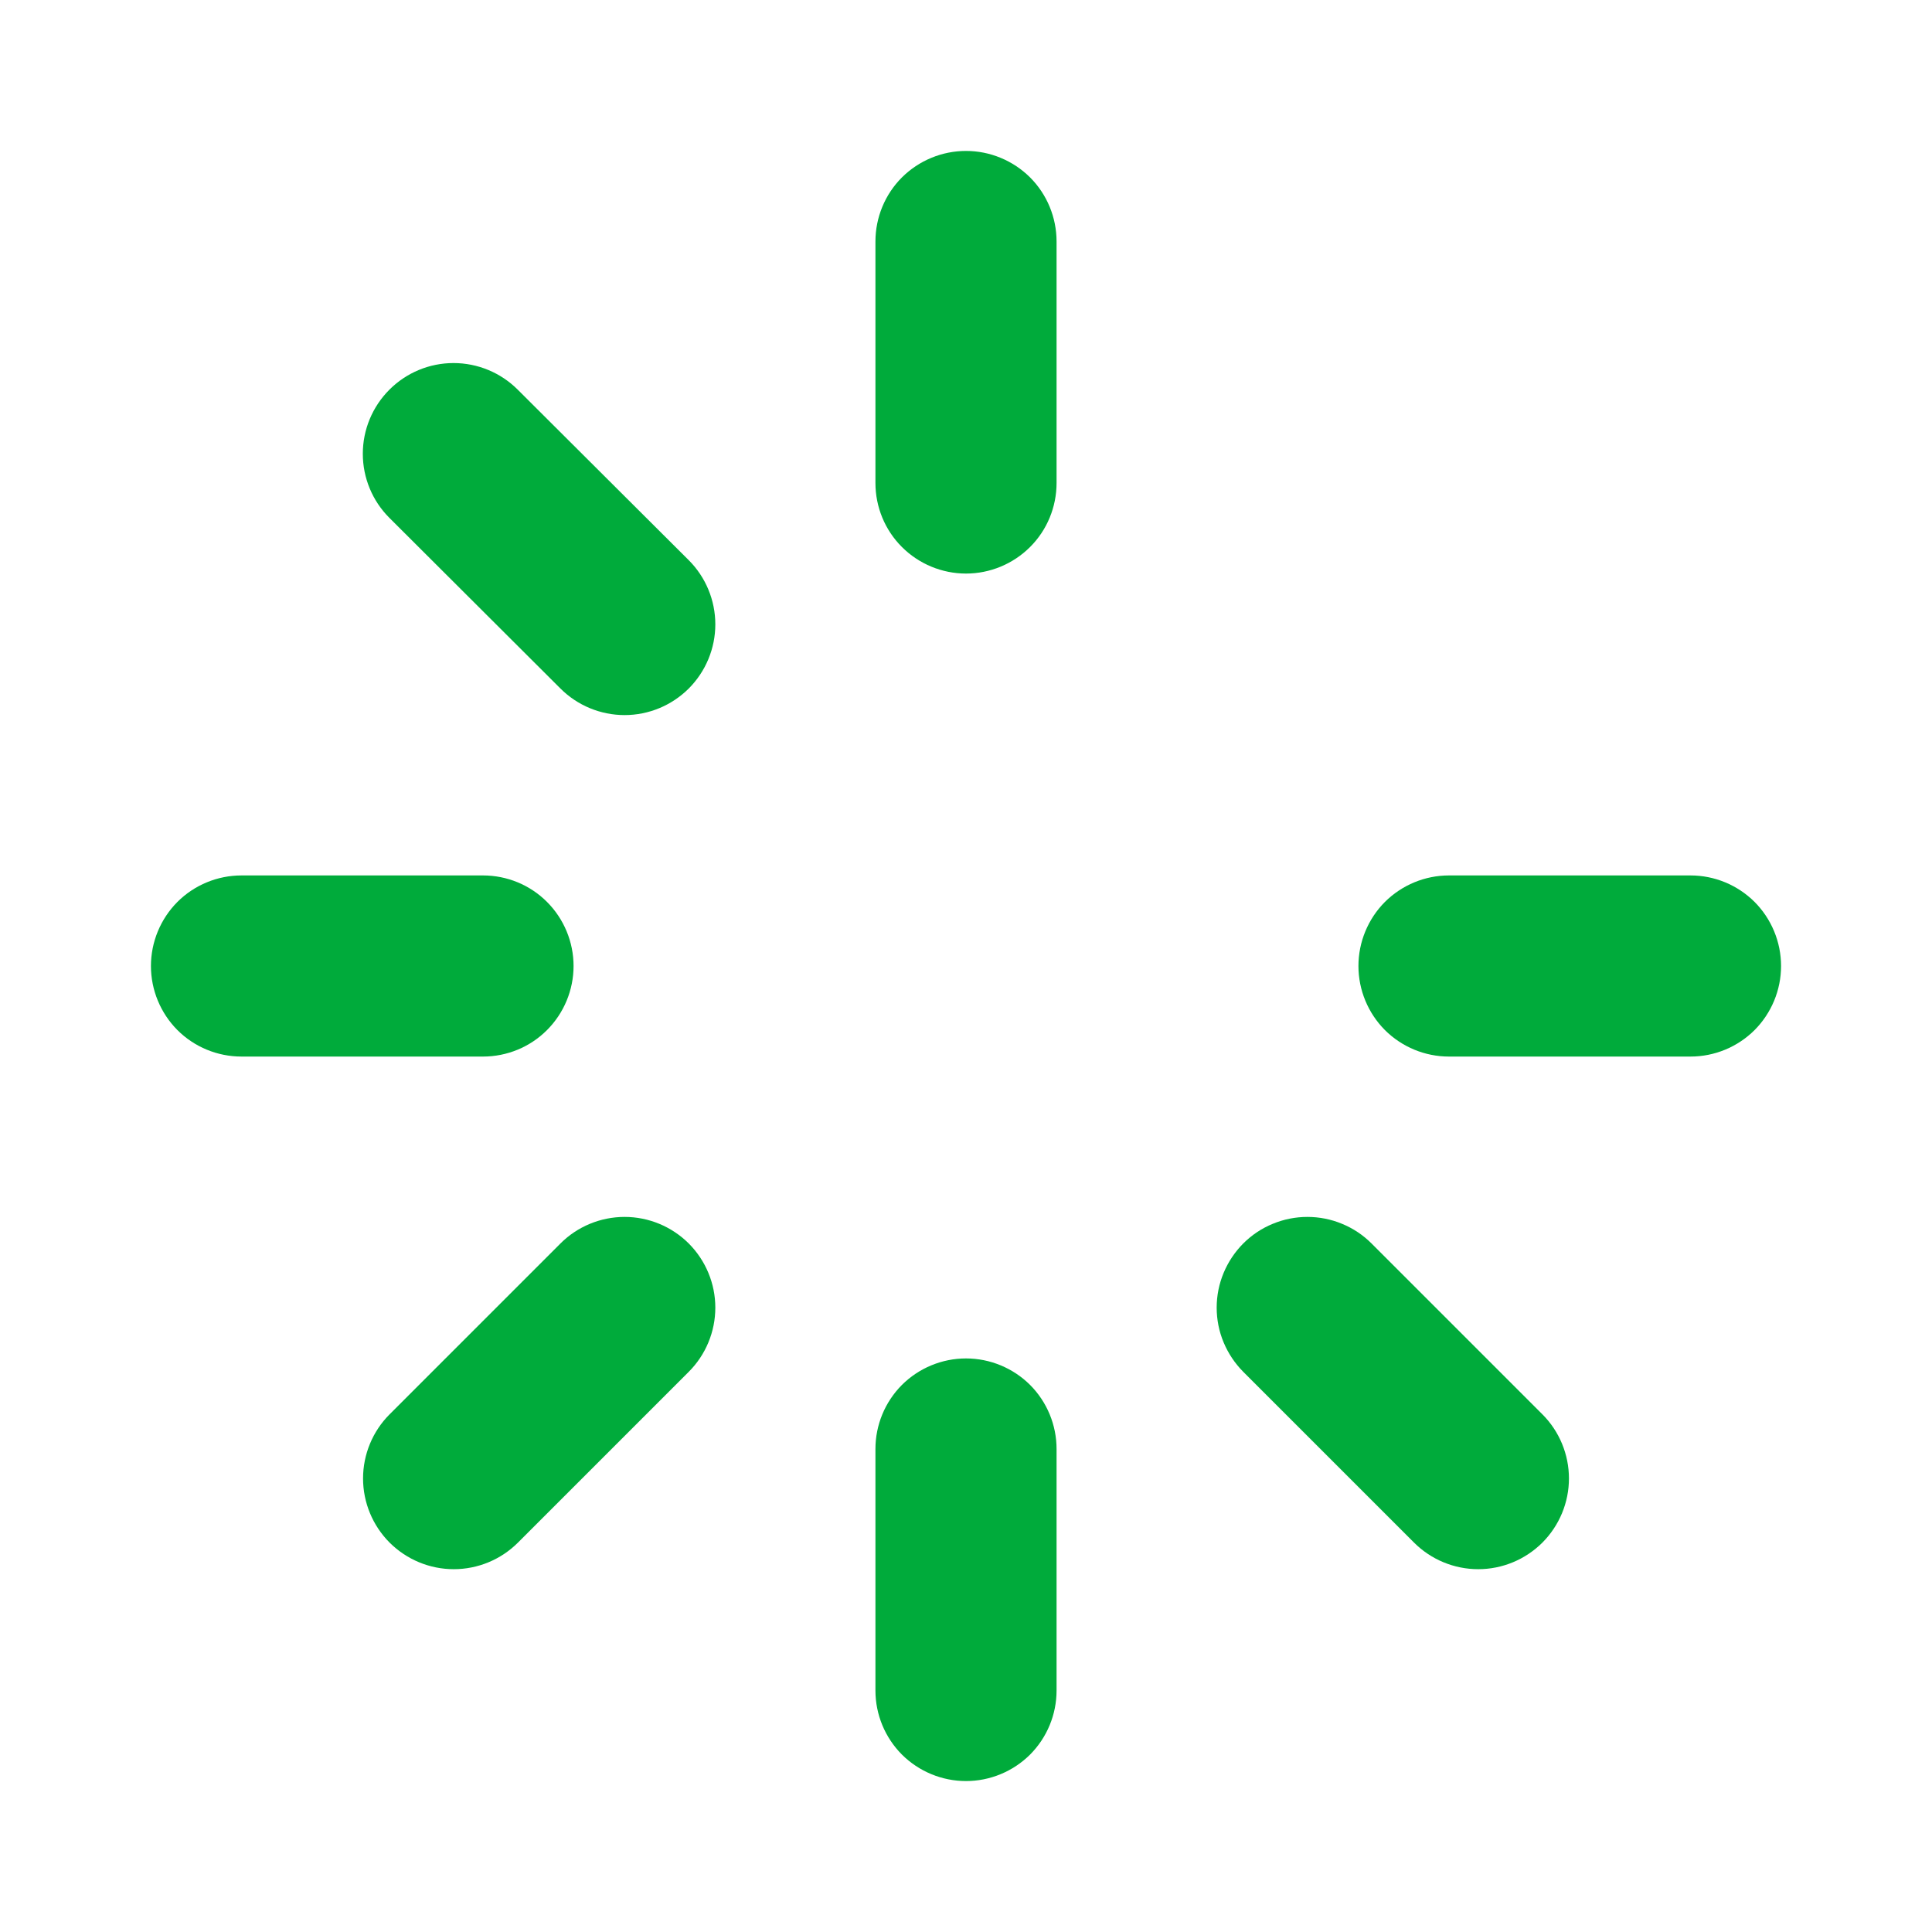
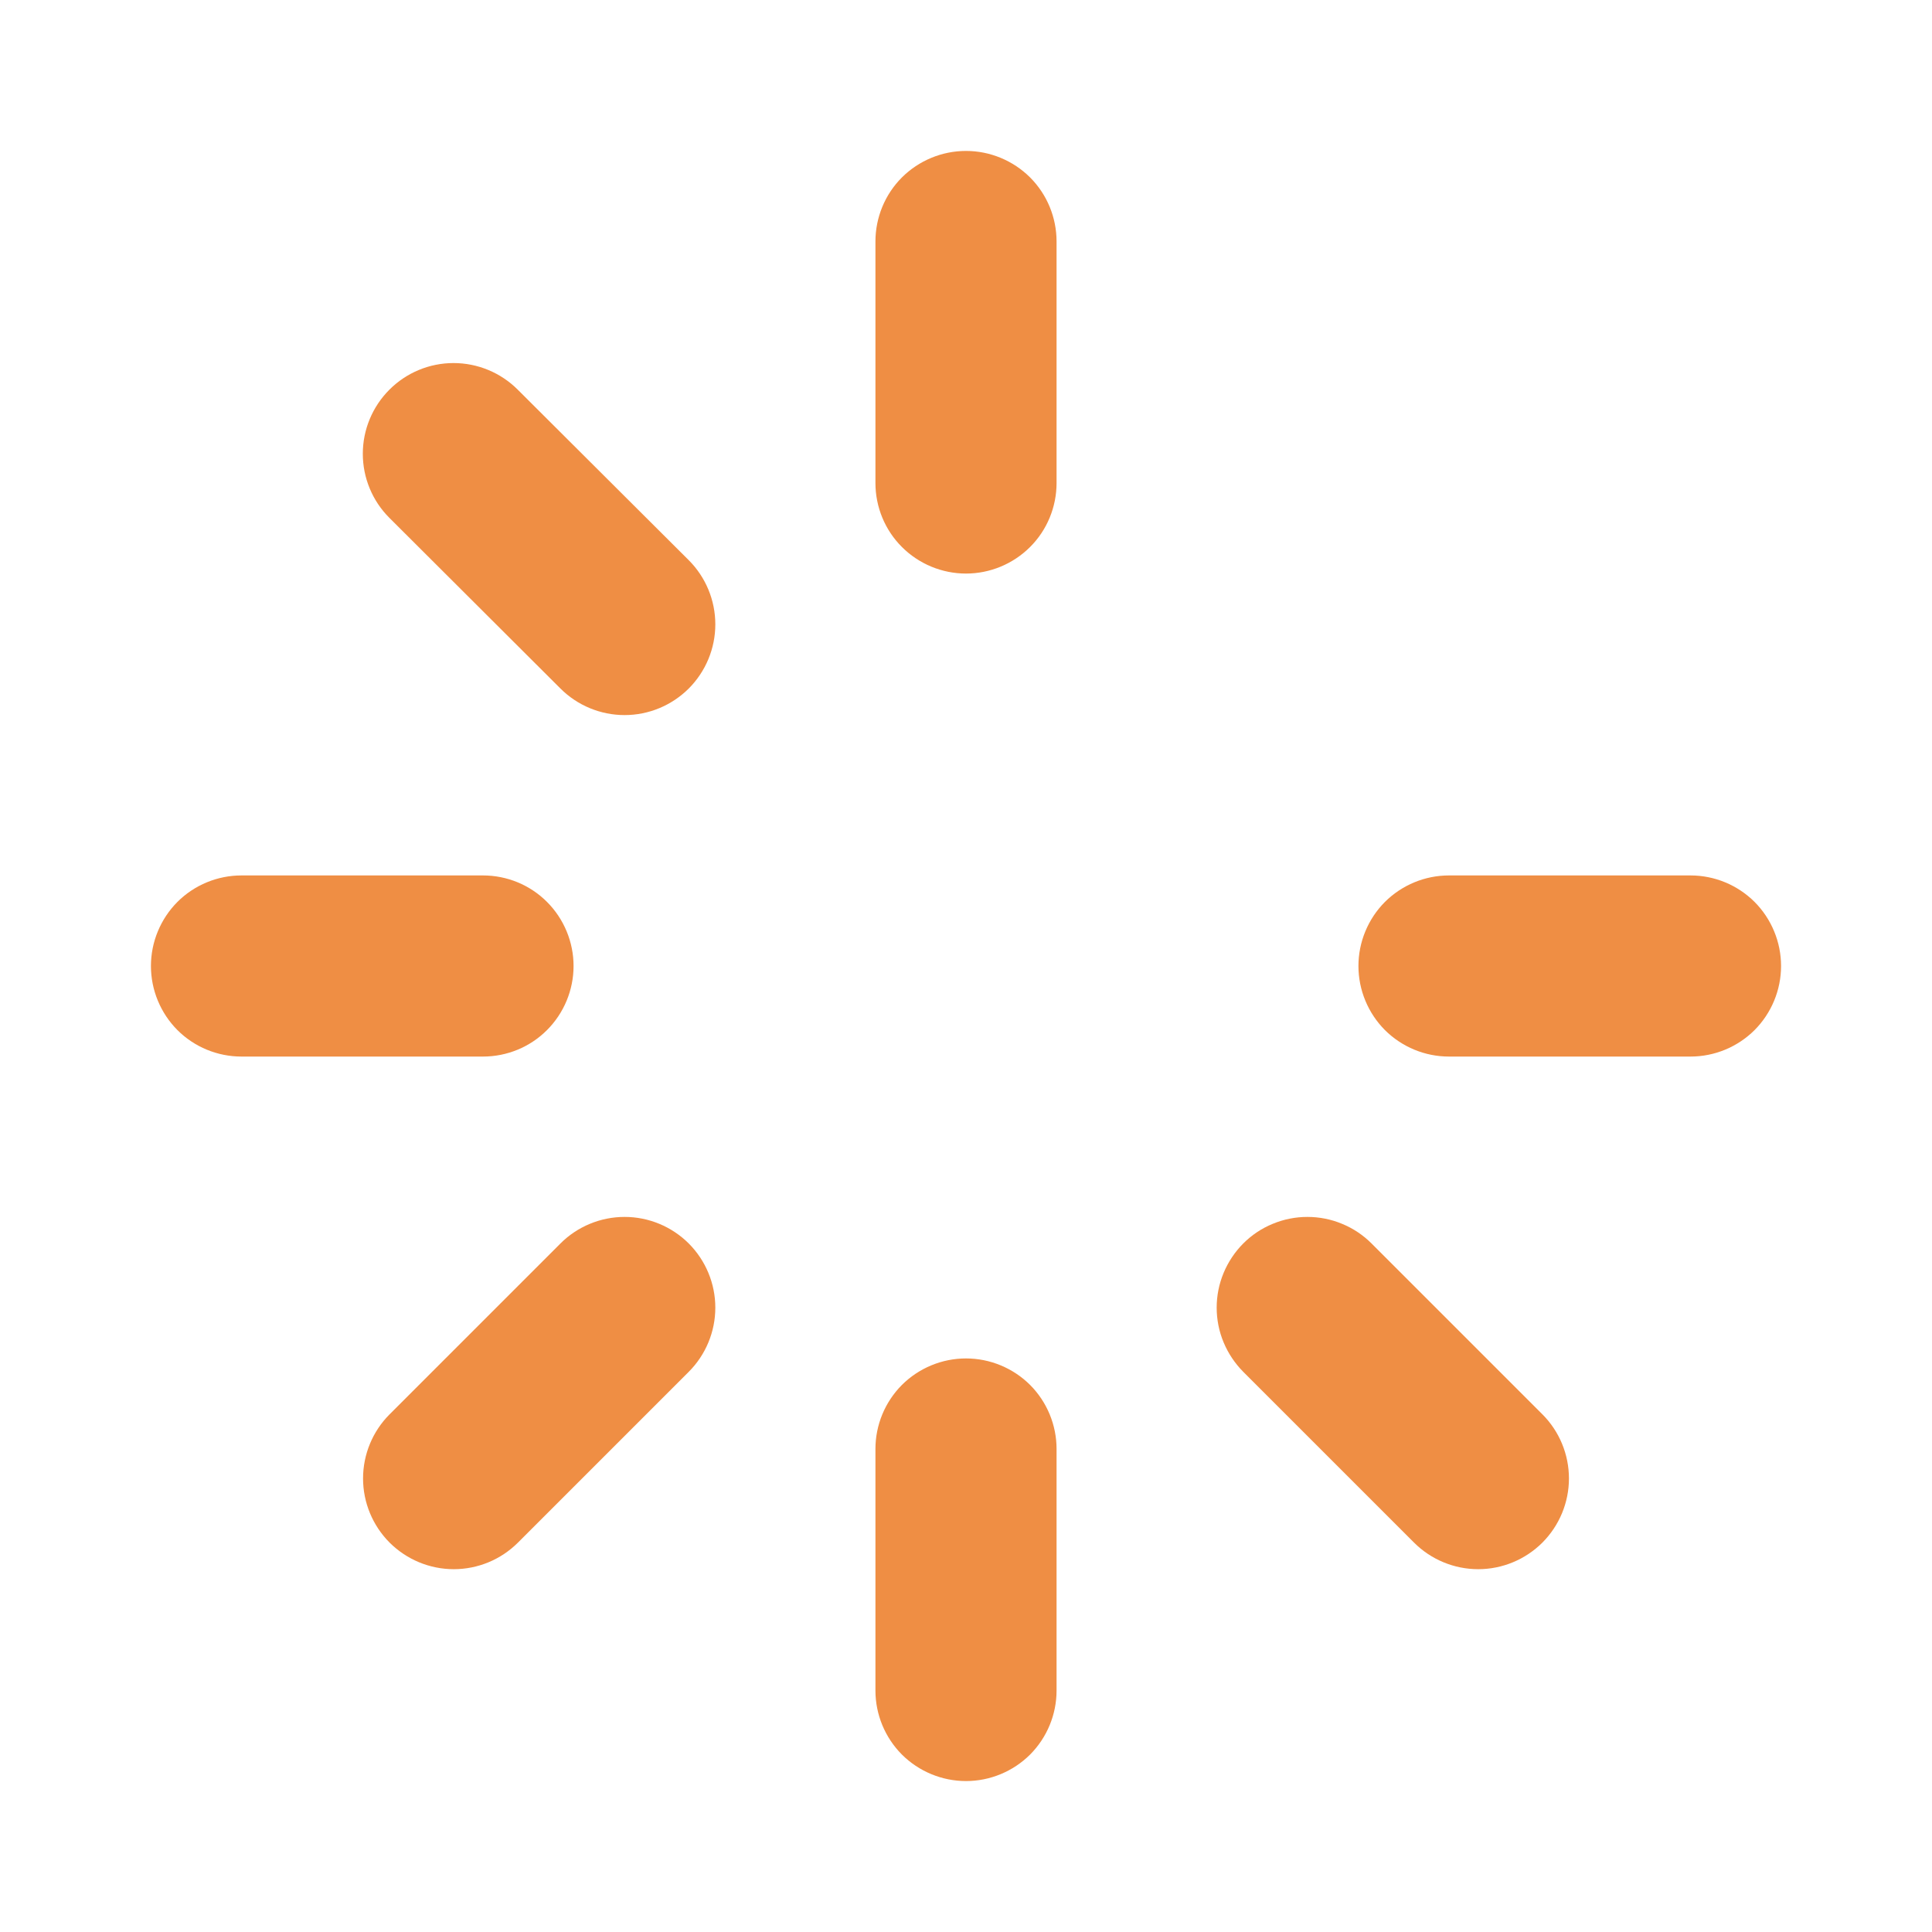
<svg xmlns="http://www.w3.org/2000/svg" width="24" height="24" viewBox="0 0 24 24" fill="none">
-   <path d="M13.125 3V6C13.125 6.298 13.007 6.585 12.796 6.795C12.585 7.006 12.298 7.125 12 7.125C11.702 7.125 11.415 7.006 11.204 6.795C10.993 6.585 10.875 6.298 10.875 6V3C10.875 2.702 10.993 2.415 11.204 2.204C11.415 1.994 11.702 1.875 12 1.875C12.298 1.875 12.585 1.994 12.796 2.204C13.007 2.415 13.125 2.702 13.125 3ZM21 10.875H18C17.702 10.875 17.416 10.993 17.204 11.204C16.994 11.415 16.875 11.702 16.875 12C16.875 12.298 16.994 12.585 17.204 12.796C17.416 13.007 17.702 13.125 18 13.125H21C21.298 13.125 21.584 13.007 21.796 12.796C22.006 12.585 22.125 12.298 22.125 12C22.125 11.702 22.006 11.415 21.796 11.204C21.584 10.993 21.298 10.875 21 10.875ZM17.038 15.447C16.933 15.342 16.809 15.259 16.672 15.203C16.536 15.146 16.389 15.117 16.241 15.117C16.093 15.117 15.947 15.146 15.81 15.203C15.673 15.259 15.549 15.342 15.444 15.447C15.34 15.552 15.257 15.676 15.2 15.813C15.143 15.95 15.114 16.096 15.114 16.244C15.114 16.392 15.143 16.539 15.2 16.675C15.257 16.812 15.34 16.936 15.444 17.041L17.566 19.163C17.777 19.374 18.064 19.493 18.363 19.493C18.662 19.493 18.948 19.374 19.16 19.163C19.371 18.951 19.49 18.665 19.49 18.366C19.49 18.067 19.371 17.78 19.16 17.569L17.038 15.447ZM12 16.875C11.702 16.875 11.415 16.994 11.204 17.204C10.993 17.416 10.875 17.702 10.875 18V21C10.875 21.298 10.993 21.584 11.204 21.796C11.415 22.006 11.702 22.125 12 22.125C12.298 22.125 12.585 22.006 12.796 21.796C13.007 21.584 13.125 21.298 13.125 21V18C13.125 17.702 13.007 17.416 12.796 17.204C12.585 16.994 12.298 16.875 12 16.875ZM6.962 15.447L4.84 17.569C4.629 17.78 4.51 18.067 4.51 18.366C4.51 18.665 4.629 18.951 4.84 19.163C5.052 19.374 5.338 19.493 5.637 19.493C5.936 19.493 6.223 19.374 6.434 19.163L8.556 17.041C8.767 16.83 8.886 16.543 8.886 16.244C8.886 15.945 8.767 15.659 8.556 15.447C8.344 15.236 8.058 15.117 7.759 15.117C7.46 15.117 7.173 15.236 6.962 15.447ZM7.125 12C7.125 11.702 7.006 11.415 6.795 11.204C6.585 10.993 6.298 10.875 6 10.875H3C2.702 10.875 2.415 10.993 2.204 11.204C1.994 11.415 1.875 11.702 1.875 12C1.875 12.298 1.994 12.585 2.204 12.796C2.415 13.007 2.702 13.125 3 13.125H6C6.298 13.125 6.585 13.007 6.795 12.796C7.006 12.585 7.125 12.298 7.125 12ZM6.431 4.84C6.22 4.629 5.933 4.51 5.634 4.51C5.335 4.51 5.049 4.629 4.838 4.84C4.626 5.052 4.507 5.338 4.507 5.637C4.507 5.936 4.626 6.223 4.838 6.434L6.962 8.553C7.173 8.764 7.46 8.883 7.759 8.883C8.058 8.883 8.344 8.764 8.556 8.553C8.767 8.341 8.886 8.055 8.886 7.756C8.886 7.457 8.767 7.17 8.556 6.959L6.431 4.84Z" fill="#00AB3B" />
+   <path d="M13.125 3V6C13.125 6.298 13.007 6.585 12.796 6.795C12.585 7.006 12.298 7.125 12 7.125C11.702 7.125 11.415 7.006 11.204 6.795C10.993 6.585 10.875 6.298 10.875 6V3C10.875 2.702 10.993 2.415 11.204 2.204C11.415 1.994 11.702 1.875 12 1.875C12.298 1.875 12.585 1.994 12.796 2.204C13.007 2.415 13.125 2.702 13.125 3ZM21 10.875H18C17.702 10.875 17.416 10.993 17.204 11.204C16.994 11.415 16.875 11.702 16.875 12C16.875 12.298 16.994 12.585 17.204 12.796C17.416 13.007 17.702 13.125 18 13.125H21C21.298 13.125 21.584 13.007 21.796 12.796C22.006 12.585 22.125 12.298 22.125 12C22.125 11.702 22.006 11.415 21.796 11.204C21.584 10.993 21.298 10.875 21 10.875ZM17.038 15.447C16.933 15.342 16.809 15.259 16.672 15.203C16.536 15.146 16.389 15.117 16.241 15.117C16.093 15.117 15.947 15.146 15.81 15.203C15.673 15.259 15.549 15.342 15.444 15.447C15.34 15.552 15.257 15.676 15.2 15.813C15.143 15.95 15.114 16.096 15.114 16.244C15.114 16.392 15.143 16.539 15.2 16.675C15.257 16.812 15.34 16.936 15.444 17.041L17.566 19.163C17.777 19.374 18.064 19.493 18.363 19.493C18.662 19.493 18.948 19.374 19.16 19.163C19.371 18.951 19.49 18.665 19.49 18.366C19.49 18.067 19.371 17.78 19.16 17.569L17.038 15.447ZM12 16.875C11.702 16.875 11.415 16.994 11.204 17.204C10.993 17.416 10.875 17.702 10.875 18V21C10.875 21.298 10.993 21.584 11.204 21.796C11.415 22.006 11.702 22.125 12 22.125C12.298 22.125 12.585 22.006 12.796 21.796C13.007 21.584 13.125 21.298 13.125 21V18C13.125 17.702 13.007 17.416 12.796 17.204C12.585 16.994 12.298 16.875 12 16.875ZM6.962 15.447L4.84 17.569C4.629 17.78 4.51 18.067 4.51 18.366C4.51 18.665 4.629 18.951 4.84 19.163C5.052 19.374 5.338 19.493 5.637 19.493C5.936 19.493 6.223 19.374 6.434 19.163L8.556 17.041C8.767 16.83 8.886 16.543 8.886 16.244C8.886 15.945 8.767 15.659 8.556 15.447C8.344 15.236 8.058 15.117 7.759 15.117C7.46 15.117 7.173 15.236 6.962 15.447ZM7.125 12C7.125 11.702 7.006 11.415 6.795 11.204C6.585 10.993 6.298 10.875 6 10.875H3C2.702 10.875 2.415 10.993 2.204 11.204C1.994 11.415 1.875 11.702 1.875 12C1.875 12.298 1.994 12.585 2.204 12.796C2.415 13.007 2.702 13.125 3 13.125H6C6.298 13.125 6.585 13.007 6.795 12.796C7.006 12.585 7.125 12.298 7.125 12ZM6.431 4.84C6.22 4.629 5.933 4.51 5.634 4.51C5.335 4.51 5.049 4.629 4.838 4.84C4.626 5.052 4.507 5.338 4.507 5.637C4.507 5.936 4.626 6.223 4.838 6.434L6.962 8.553C7.173 8.764 7.46 8.883 7.759 8.883C8.058 8.883 8.344 8.764 8.556 8.553C8.767 8.341 8.886 8.055 8.886 7.756C8.886 7.457 8.767 7.17 8.556 6.959L6.431 4.84Z" fill="#EF8E44" />
</svg>
